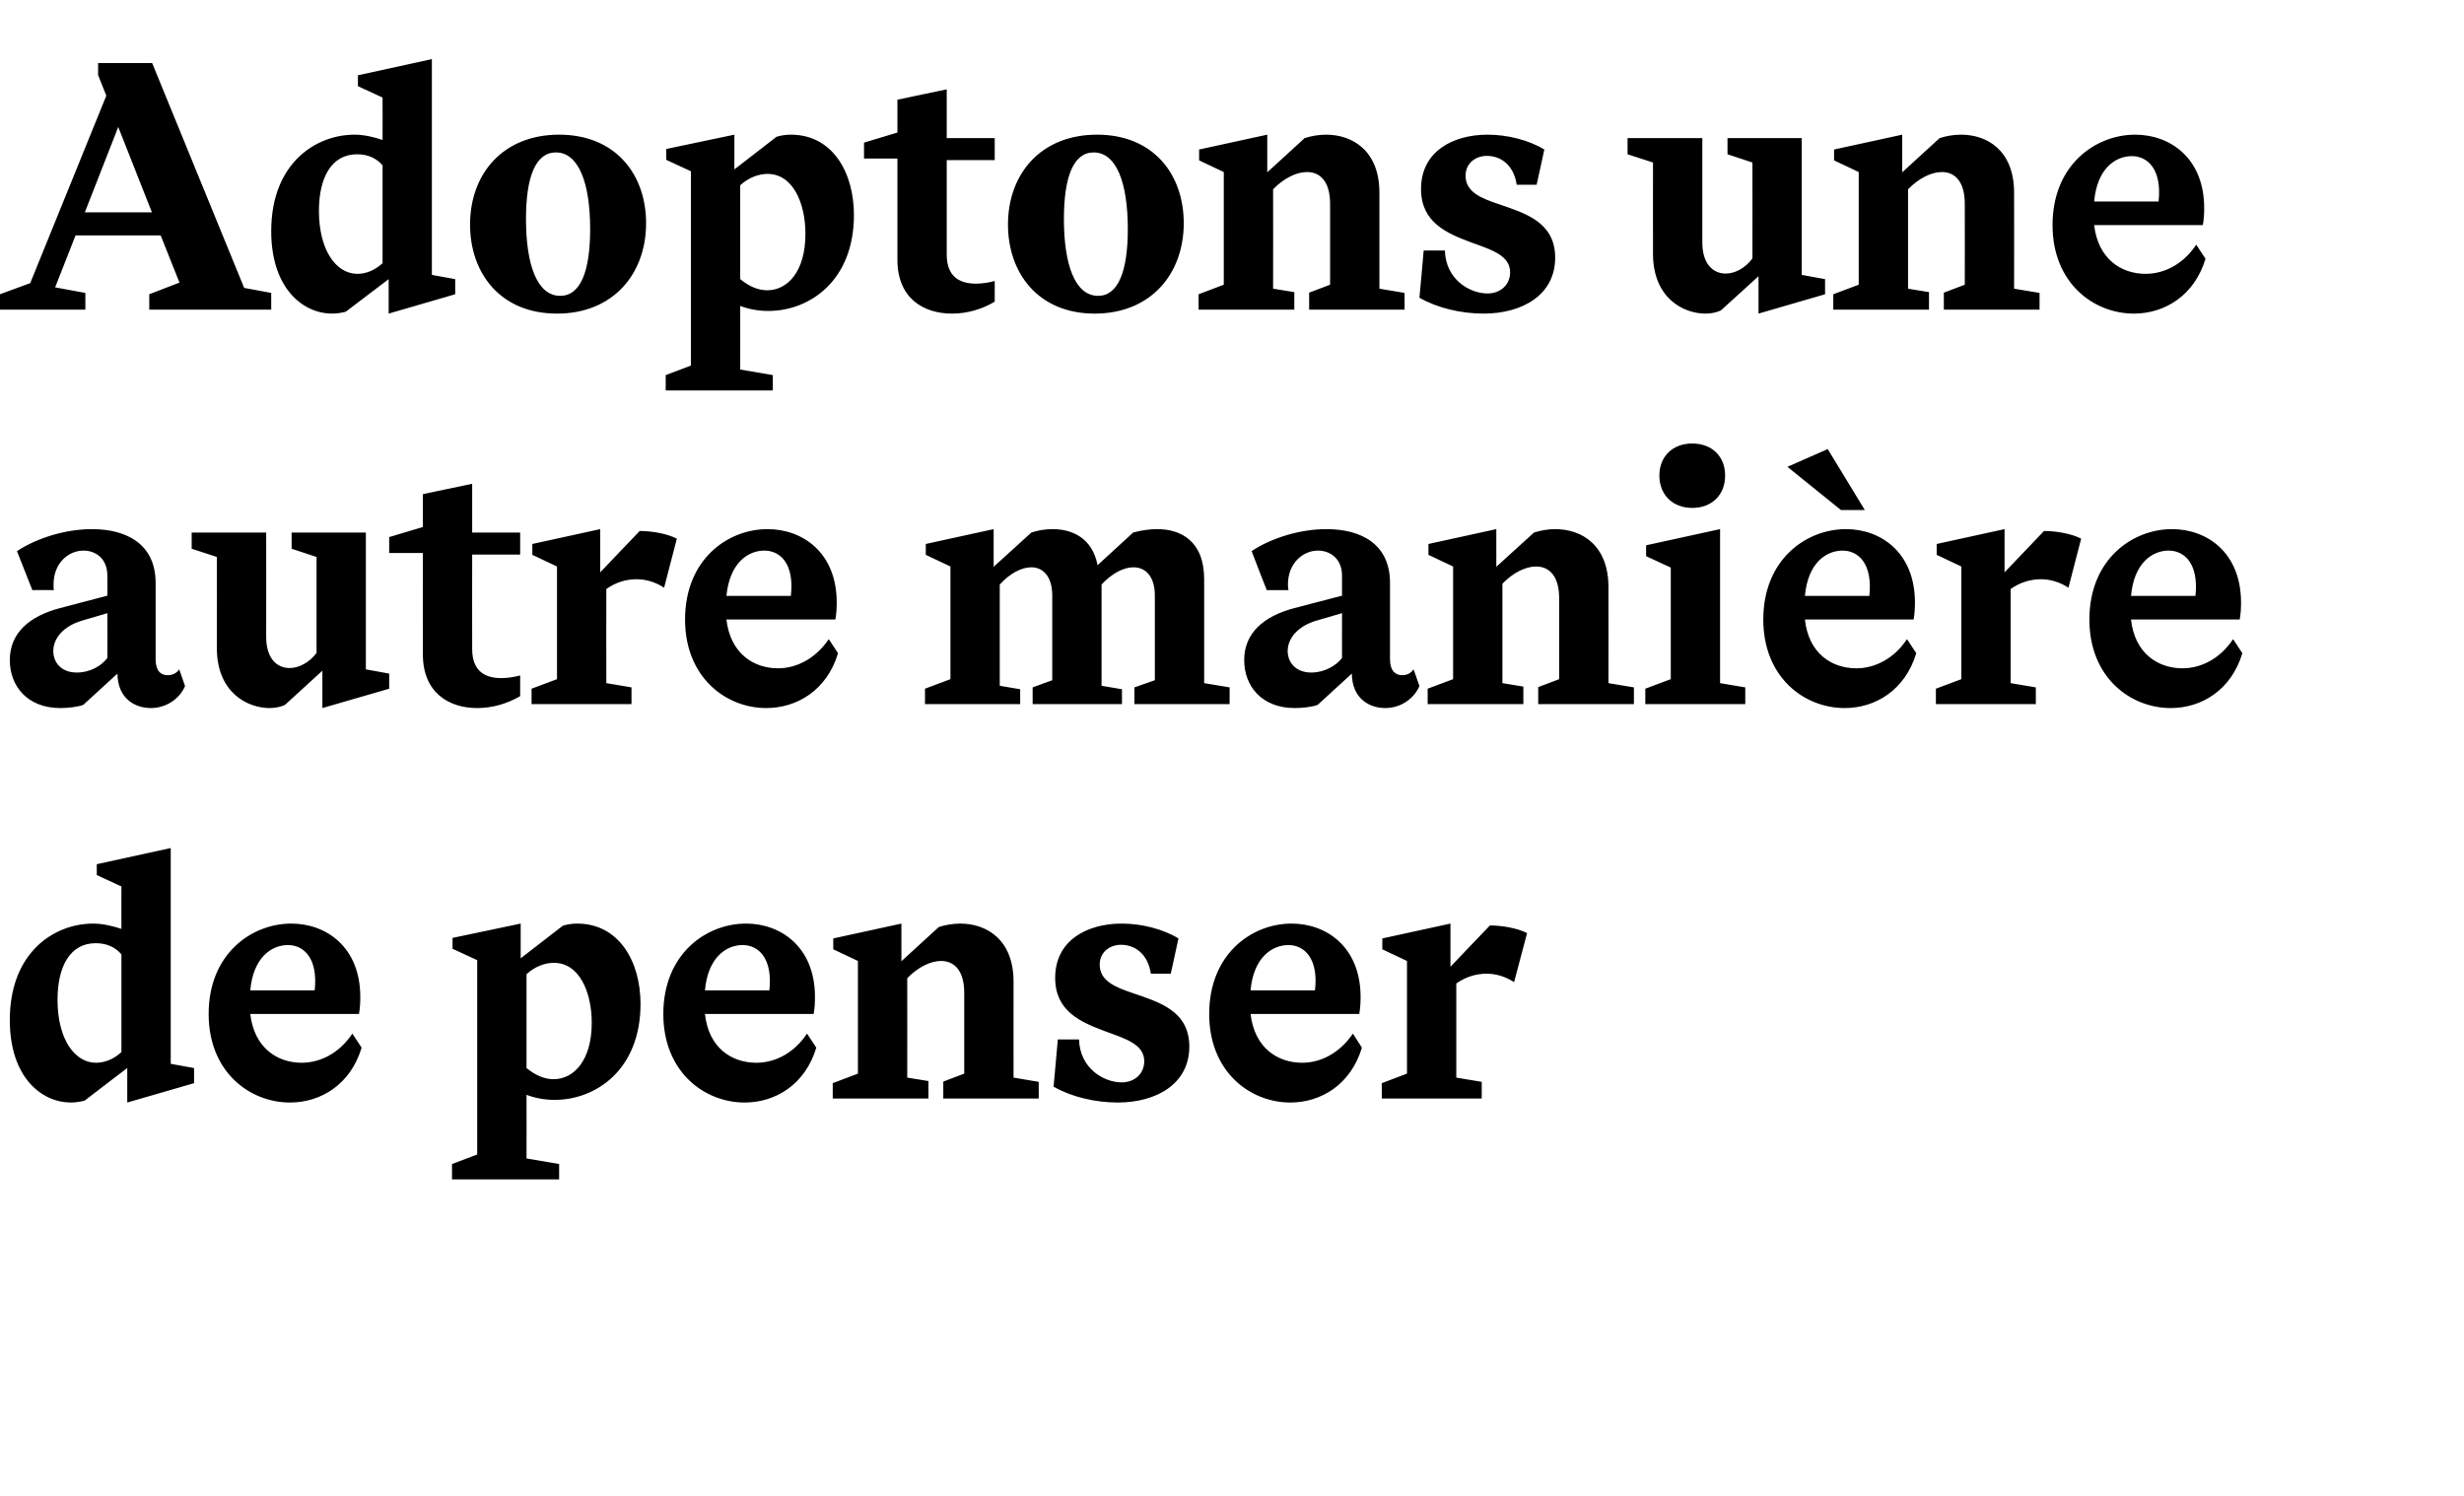
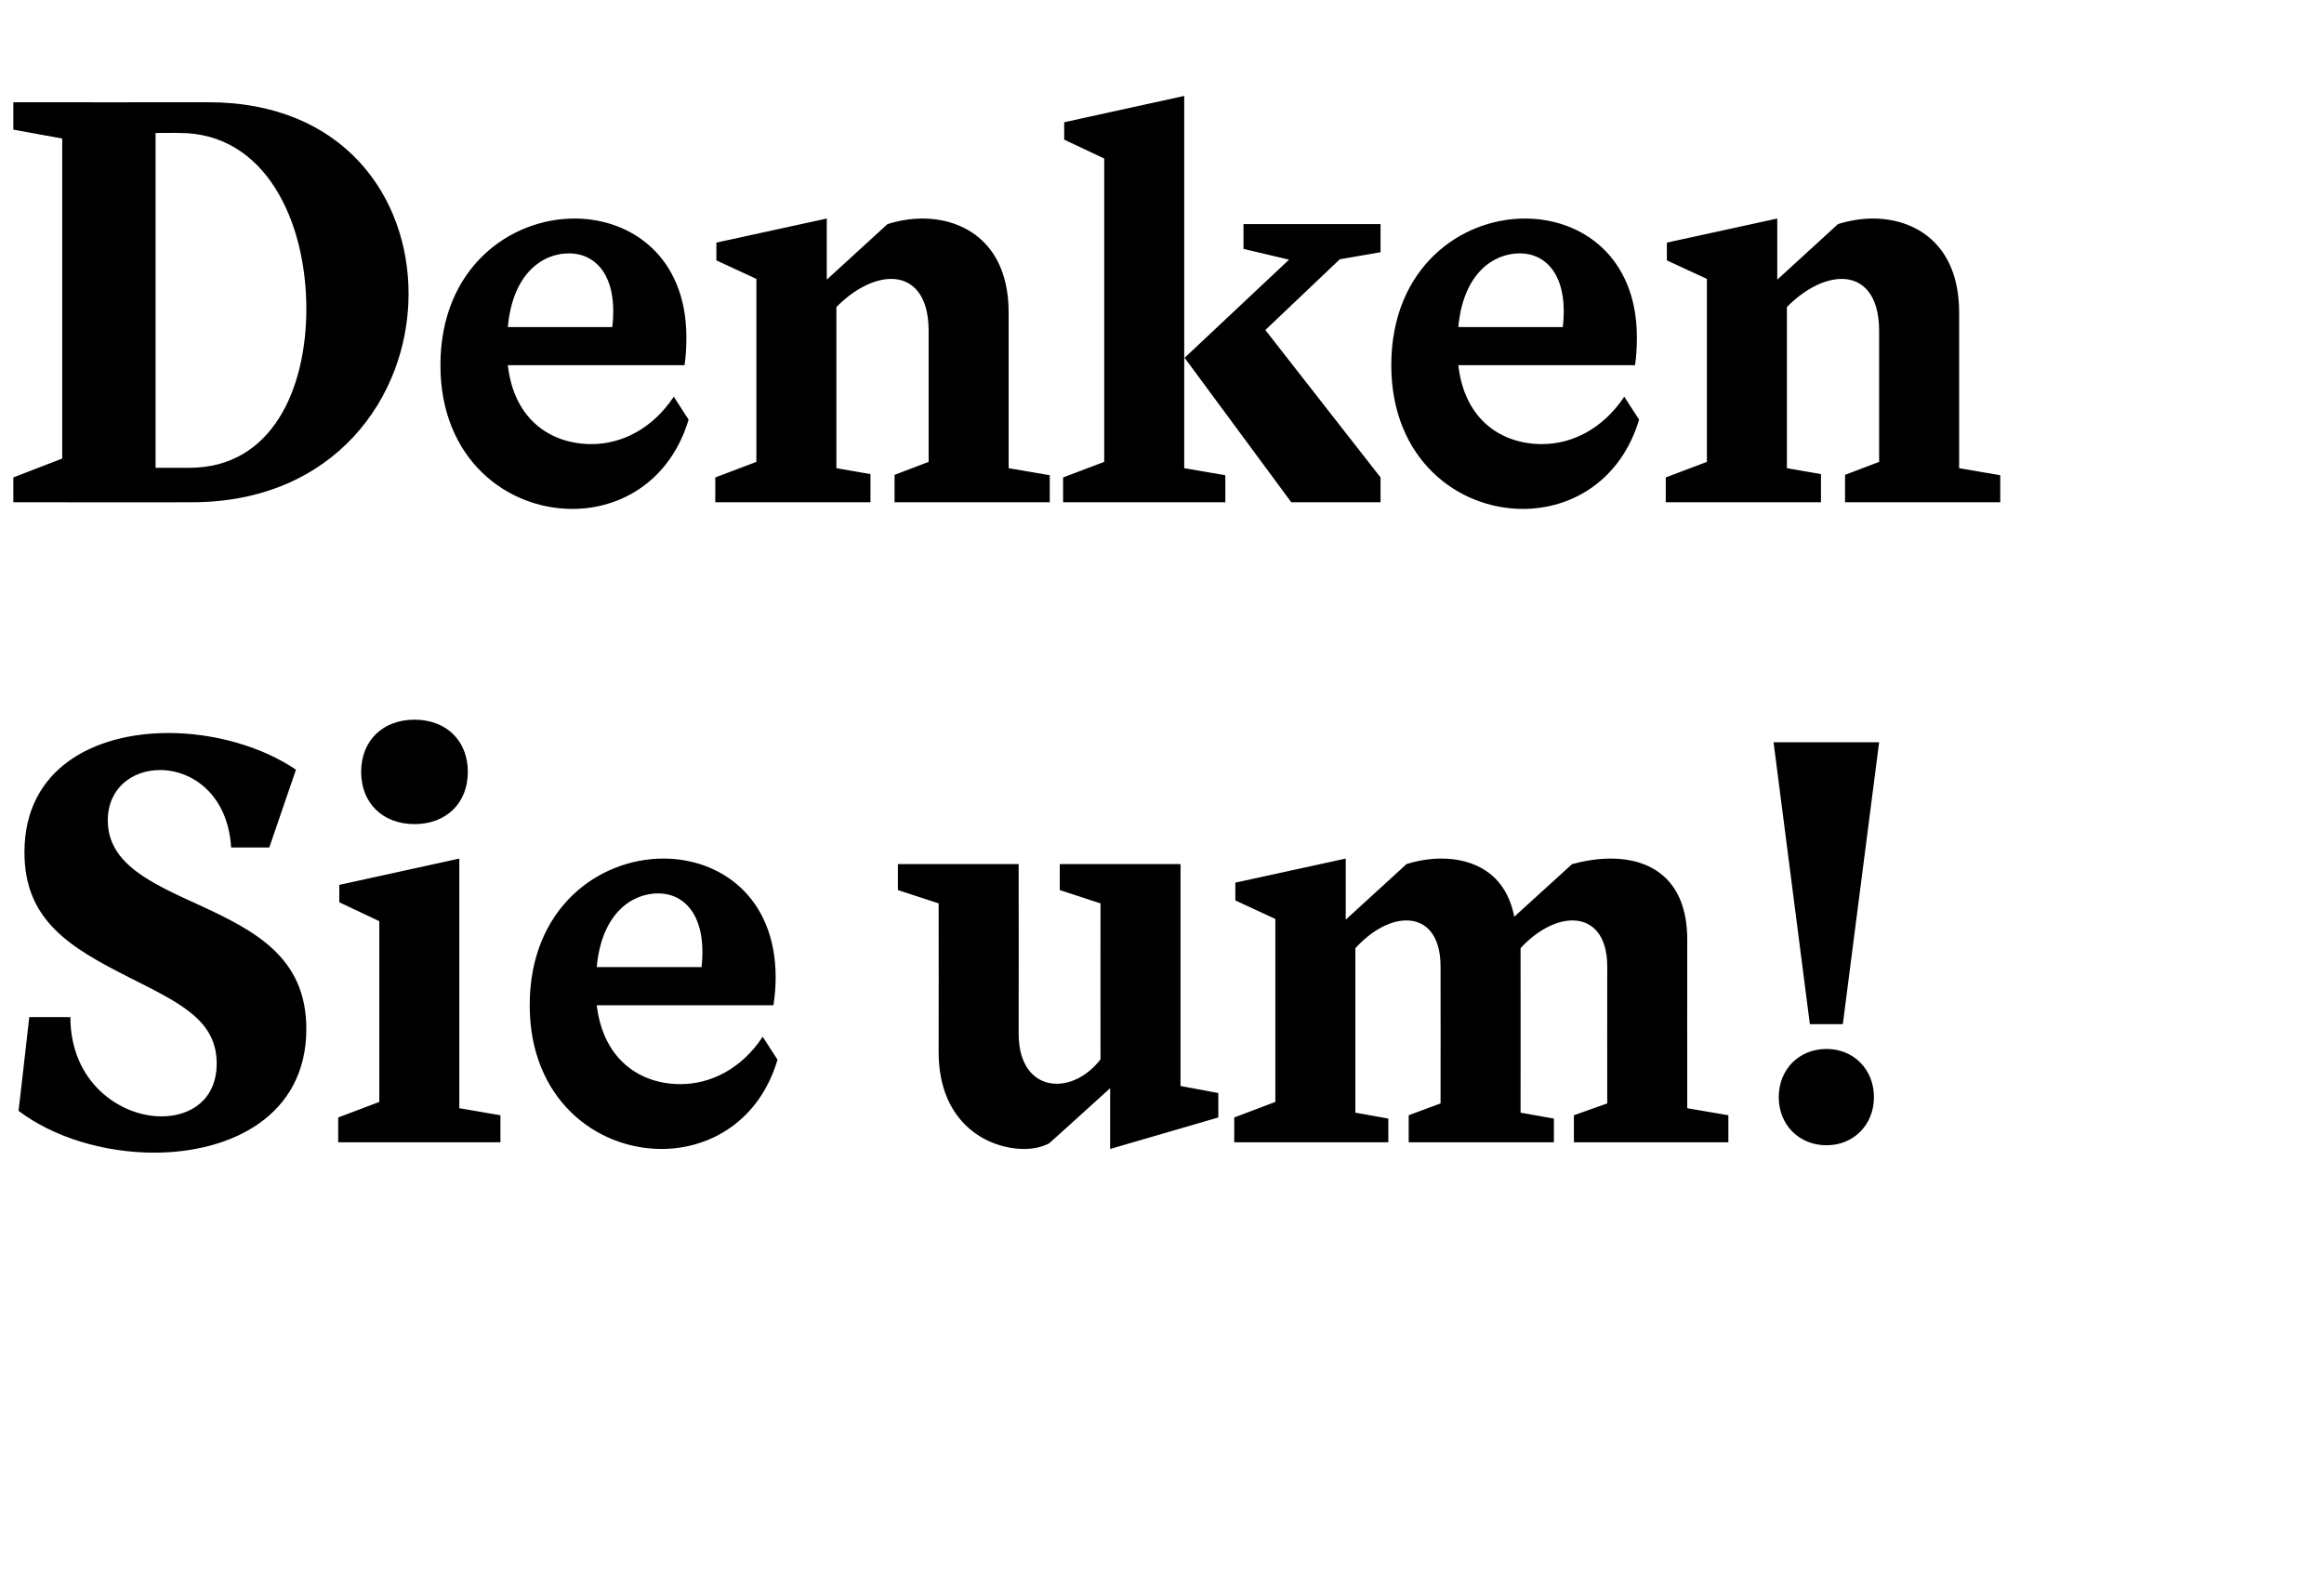
- <svg xmlns="http://www.w3.org/2000/svg" version="1.1" width="929.4px" height="564px" viewBox="0 0 929.4 564">
+ <svg xmlns="http://www.w3.org/2000/svg" version="1.1" width="627.4px" height="427.2px" viewBox="0 0 627.4 427.2">
  <defs />
-   <g id="Polygon9401">
-     <path d="M 35.1 348.4 C 38.9 348.4 42.8 349.4 45.8 350.4 C 45.76 350.42 45.8 334.4 45.8 334.4 L 36.5 330.1 L 36.5 326 L 64.4 319.9 L 64.4 401.3 L 73.2 402.9 L 73.2 408.6 L 48 415.9 L 48 402.9 C 48 402.9 31.87 415.15 31.9 415.2 C 30.3 415.6 28.5 415.9 26.7 415.9 C 15.9 415.9 3.7 406.6 3.7 384.8 C 3.7 359 20.7 348.4 35.1 348.4 Z M 45.8 360 C 43.4 357.2 40.1 355.8 36.1 355.8 C 26.3 355.8 21.7 364.8 21.7 377.1 C 21.7 392.2 28.3 400.9 36.2 400.9 C 39.3 400.9 42.7 399.7 45.8 396.9 C 45.8 396.9 45.8 360 45.8 360 Z M 136.4 395.2 C 132.2 409.2 120.9 415.9 109.4 415.9 C 94.2 415.9 78.7 404.4 78.7 382.5 C 78.7 359.8 94.9 348.4 109.9 348.4 C 123 348.4 135.9 357.2 135.9 376.1 C 135.9 378.1 135.8 380.3 135.4 382.5 C 135.4 382.5 94.4 382.5 94.4 382.5 C 95.9 395.4 104.7 400.9 113.8 400.9 C 120.8 400.9 128 397.3 132.9 389.9 C 132.9 389.9 136.4 395.2 136.4 395.2 Z M 118.7 373.6 C 120 361.6 114.7 356.5 108.6 356.5 C 102.4 356.5 95.5 361.2 94.4 373.6 C 94.4 373.6 118.7 373.6 118.7 373.6 Z M 170.5 439.1 L 180 435.5 L 180 362.2 L 170.7 357.9 L 170.7 353.8 L 196.4 348.4 L 196.4 361.5 C 196.4 361.5 212.29 349.18 212.3 349.2 C 213.9 348.7 215.8 348.4 217.7 348.4 C 233.4 348.4 241.6 362.6 241.6 378.7 C 241.6 403.4 224.9 414.9 209.2 414.9 C 205.6 414.9 202 414.3 198.6 413 C 198.65 413.04 198.6 437 198.6 437 L 210.9 439.1 L 210.9 444.9 L 170.5 444.9 L 170.5 439.1 Z M 223.2 385.8 C 223.2 374.4 218.6 363.2 208.9 363.2 C 205.6 363.2 201.7 364.6 198.6 367.5 C 198.6 367.5 198.6 402.9 198.6 402.9 C 201.9 405.6 205.3 407.1 208.8 407.1 C 216.4 407.1 223.2 400.1 223.2 385.8 Z M 307.9 395.2 C 303.7 409.2 292.4 415.9 280.9 415.9 C 265.7 415.9 250.2 404.4 250.2 382.5 C 250.2 359.8 266.4 348.4 281.4 348.4 C 294.5 348.4 307.4 357.2 307.4 376.1 C 307.4 378.1 307.3 380.3 306.9 382.5 C 306.9 382.5 265.9 382.5 265.9 382.5 C 267.3 395.4 276.1 400.9 285.3 400.9 C 292.3 400.9 299.5 397.3 304.4 389.9 C 304.4 389.9 307.9 395.2 307.9 395.2 Z M 290.2 373.6 C 291.5 361.6 286.2 356.5 280.1 356.5 C 273.9 356.5 267 361.2 265.9 373.6 C 265.9 373.6 290.2 373.6 290.2 373.6 Z M 314.1 408.6 L 323.6 405 L 323.6 362.5 L 314.3 358.1 L 314.3 354 L 340 348.4 L 340 362.6 C 340 362.6 354.14 349.68 354.1 349.7 C 356.6 348.9 359.4 348.4 362.2 348.4 C 372.1 348.4 382.3 354.4 382.3 370.3 C 382.29 370.26 382.3 406.5 382.3 406.5 L 391.8 408.1 L 391.8 414.4 L 355.8 414.4 L 355.8 408 L 363.7 405 C 363.7 405 363.69 374.48 363.7 374.5 C 363.7 366 359.8 362.5 355 362.5 C 350.9 362.5 346.2 364.9 342.2 369 C 342.24 369.02 342.2 406.5 342.2 406.5 L 350.2 407.8 L 350.2 414.4 L 314.1 414.4 L 314.1 408.6 Z M 399 392.1 C 399 392.1 406.97 392.09 407 392.1 C 407.3 403 416.3 408.3 423.1 408.3 C 427.9 408.3 431.6 405.1 431.6 400.3 C 431.6 393.9 424.4 391.8 416.8 389 C 407.7 385.6 398 381.5 398 368.9 C 398 354.6 410.2 348.4 423.1 348.4 C 430.5 348.4 438.6 350.4 444.5 354 C 444.54 354.02 441.6 367.3 441.6 367.3 C 441.6 367.3 434.12 367.29 434.1 367.3 C 432.9 359.5 427.8 356.4 422.8 356.4 C 418.9 356.4 414.8 358.9 414.8 363.9 C 414.8 370 420.6 372.4 427.5 374.7 C 437.1 378 448.6 381.3 448.6 394.8 C 448.6 409 436 415.9 421.6 415.9 C 413.2 415.9 404.1 413.8 397.4 409.9 C 397.42 409.94 399 392.1 399 392.1 Z M 513.7 395.2 C 509.5 409.2 498.2 415.9 486.7 415.9 C 471.6 415.9 456.1 404.4 456.1 382.5 C 456.1 359.8 472.2 348.4 487.2 348.4 C 500.3 348.4 513.2 357.2 513.2 376.1 C 513.2 378.1 513.1 380.3 512.7 382.5 C 512.7 382.5 471.7 382.5 471.7 382.5 C 473.2 395.4 482 400.9 491.2 400.9 C 498.1 400.9 505.3 397.3 510.3 389.9 C 510.3 389.9 513.7 395.2 513.7 395.2 Z M 496 373.6 C 497.4 361.6 492 356.5 486 356.5 C 479.8 356.5 472.8 361.2 471.7 373.6 C 471.7 373.6 496 373.6 496 373.6 Z M 521.2 408.6 L 530.7 405 L 530.7 362.5 L 521.4 358.1 L 521.4 354 L 547.1 348.4 L 547.1 364.7 C 547.1 364.7 561.97 349.06 562 349.1 C 566.4 349.1 572.4 350.1 576 352 C 576 352 571.1 370.5 571.1 370.5 C 567.9 368.4 564.3 367.3 560.7 367.3 C 556.5 367.3 552.5 368.7 549.3 371 C 549.32 371.01 549.3 406.5 549.3 406.5 L 558.9 408.1 L 558.9 414.4 L 521.2 414.4 L 521.2 408.6 Z " stroke="none" fill="#000" />
+   <g id="Polygon9399">
+     <path d="M 7.9 274.6 C 7.9 274.6 19.01 274.61 19 274.6 C 19 292.2 32.4 301.4 43.6 301.4 C 51.6 301.4 58.5 296.8 58.5 287.1 C 58.5 275.2 48.1 270.6 34.7 263.8 C 18.7 255.7 6.6 248.4 6.6 230.1 C 6.6 207.4 25.5 197.9 45.5 197.9 C 57.7 197.9 70.6 201.5 79.9 207.8 C 79.92 207.79 72.7 228.8 72.7 228.8 C 72.7 228.8 62.35 228.81 62.4 228.8 C 61.5 214.4 51.8 207.9 43.2 207.9 C 35.7 207.9 29.1 212.8 29.1 221.5 C 29.1 233.3 41 238.5 53.9 244.4 C 69.1 251.4 82.7 258.6 82.7 277.8 C 82.7 301.2 62.5 311.2 41.6 311.2 C 28.2 311.2 14.5 307.1 5 299.9 C 5.04 299.95 7.9 274.6 7.9 274.6 Z M 97.5 208.4 C 97.5 199.9 103.4 194.3 111.9 194.3 C 120.4 194.3 126.3 199.9 126.3 208.4 C 126.3 216.9 120.4 222.5 111.9 222.5 C 103.4 222.5 97.5 216.9 97.5 208.4 Z M 91.3 301.7 L 102.4 297.5 L 102.4 248.7 L 91.6 243.6 L 91.6 238.9 L 124 231.8 L 124 299.2 L 135.1 301.1 L 135.1 308.4 L 91.3 308.4 L 91.3 301.7 Z M 209.9 286.1 C 205.1 302.4 191.9 310.2 178.6 310.2 C 161 310.2 143 296.8 143 271.4 C 143 245.1 161.7 231.8 179.1 231.8 C 194.4 231.8 209.4 242.1 209.4 263.9 C 209.4 266.3 209.2 268.8 208.8 271.4 C 208.8 271.4 161.1 271.4 161.1 271.4 C 162.9 286.4 173.1 292.7 183.7 292.7 C 191.8 292.7 200.2 288.6 205.9 279.9 C 205.9 279.9 209.9 286.1 209.9 286.1 Z M 189.4 261.1 C 190.9 247.1 184.7 241.2 177.7 241.2 C 170.5 241.2 162.4 246.7 161.1 261.1 C 161.1 261.1 189.4 261.1 189.4 261.1 Z M 318.7 293.2 L 328.9 295.1 L 328.9 301.7 L 299.7 310.2 L 299.7 293.8 C 299.7 293.8 283.25 308.73 283.2 308.7 C 281.5 309.6 279.2 310.2 276.5 310.2 C 266.8 310.2 253.4 303.4 253.4 284 C 253.44 283.97 253.4 243.9 253.4 243.9 L 242.4 240.3 L 242.4 233.3 L 275 233.3 C 275 233.3 275.04 279.07 275 279.1 C 275 288.4 279.8 292.6 285.3 292.6 C 289.4 292.6 293.9 290.2 297.1 286 C 297.07 285.98 297.1 243.9 297.1 243.9 L 286.1 240.3 L 286.1 233.3 L 318.7 233.3 L 318.7 293.2 Z M 333.2 301.7 L 344.3 297.5 L 344.3 248.1 L 333.5 243.1 L 333.5 238.3 L 363.3 231.8 L 363.3 248.3 C 363.3 248.3 379.72 233.28 379.7 233.3 C 382.5 232.4 385.8 231.8 389.1 231.8 C 397.6 231.8 406.5 235.6 408.8 247.5 C 408.8 247.5 424.4 233.3 424.4 233.3 C 427.7 232.4 431.3 231.8 434.9 231.8 C 445.2 231.8 455.5 237 455.5 253.7 C 455.47 253.73 455.5 299.2 455.5 299.2 L 466.6 301.1 L 466.6 308.4 L 424.9 308.4 L 424.9 301.1 L 433.9 297.9 C 433.9 297.9 433.87 260.93 433.9 260.9 C 433.9 252.4 429.8 248.5 424.5 248.5 C 420.2 248.5 415 251.1 410.5 256 C 410.54 256.03 410.5 300.4 410.5 300.4 L 419.5 302 L 419.5 308.4 L 380.3 308.4 L 380.3 301.1 L 388.9 297.9 C 388.9 297.9 388.94 260.93 388.9 260.9 C 388.9 252.4 384.9 248.5 379.7 248.5 C 375.4 248.5 370.4 251.1 365.9 256 C 365.9 256.03 365.9 300.4 365.9 300.4 L 374.8 302 L 374.8 308.4 L 333.2 308.4 L 333.2 301.7 Z M 488.6 276.5 L 478.8 200.4 L 507.3 200.4 L 497.5 276.5 L 488.6 276.5 Z M 480.2 296.2 C 480.2 288.7 485.7 283.2 493.1 283.2 C 500.4 283.2 505.9 288.7 505.9 296.2 C 505.9 303.7 500.4 309.2 493.1 309.2 C 485.7 309.2 480.2 303.7 480.2 296.2 Z " stroke="none" fill="#000" />
  </g>
-   <g id="Polygon9400">
-     <path d="M 31.4 265.9 C 29.3 266.7 25.5 267.1 22.8 267.1 C 10.2 267.1 3.7 258.7 3.7 249 C 3.7 238.7 11.2 232.4 22.6 229.4 C 22.57 229.4 40.5 224.7 40.5 224.7 C 40.5 224.7 40.55 217.25 40.5 217.2 C 40.5 210.7 36.1 207.7 31.5 207.7 C 26 207.7 20.2 212.2 20.2 220.5 C 20.2 221.1 20.2 221.7 20.3 222.6 C 20.34 222.58 12.2 222.6 12.2 222.6 C 12.2 222.6 6.45 207.95 6.4 207.9 C 14 202.9 24.8 199.6 34.7 199.6 C 47.7 199.6 58.7 205.2 58.7 219.9 C 58.7 219.9 58.7 248.7 58.7 248.7 C 58.7 253 60.6 254.7 63.2 254.7 C 64.9 254.7 66.5 254.1 67.6 252.5 C 67.6 252.5 69.8 258.8 69.8 258.8 C 67.7 263.7 62.6 267.1 56.9 267.1 C 51.1 267.1 44.4 263.7 44.3 254.1 C 44.3 254.1 31.4 265.9 31.4 265.9 Z M 40.5 231.3 C 40.5 231.3 31 234.11 31 234.1 C 23.8 236.2 20.1 240.9 20.1 245.6 C 20.1 249.7 22.9 253.7 29 253.7 C 33.9 253.7 38.3 251.2 40.5 248.2 C 40.55 248.25 40.5 231.3 40.5 231.3 Z M 138 252.5 L 146.8 254.1 L 146.8 259.8 L 121.6 267.1 L 121.6 253 C 121.6 253 107.51 265.85 107.5 265.9 C 106 266.6 104 267.1 101.7 267.1 C 93.4 267.1 81.8 261.3 81.8 244.5 C 81.84 244.53 81.8 210.1 81.8 210.1 L 72.3 207 L 72.3 200.9 L 100.4 200.9 C 100.4 200.9 100.44 240.31 100.4 240.3 C 100.4 248.4 104.5 252 109.2 252 C 112.8 252 116.7 249.9 119.4 246.3 C 119.41 246.26 119.4 210.1 119.4 210.1 L 110 207 L 110 200.9 L 138 200.9 L 138 252.5 Z M 178.1 244.8 C 178.1 253.5 183.3 255.8 189.1 255.8 C 191.5 255.8 193.9 255.4 196.2 254.8 C 196.2 254.8 196.2 262.6 196.2 262.6 C 191.3 265.5 185.6 267.1 180 267.1 C 169.3 267.1 159.5 261.3 159.5 246.8 C 159.46 246.76 159.5 208.6 159.5 208.6 L 146.8 208.6 L 146.8 202.6 L 159.5 198.8 L 159.5 186.4 L 178.1 182.5 L 178.1 200.9 L 196.2 200.9 L 196.2 209.2 L 178.1 209.2 C 178.1 209.2 178.06 244.77 178.1 244.8 Z M 200.5 259.8 L 210.1 256.2 L 210.1 213.7 L 200.8 209.3 L 200.8 205.2 L 226.4 199.6 L 226.4 215.9 C 226.4 215.9 241.3 200.26 241.3 200.3 C 245.8 200.3 251.7 201.3 255.3 203.2 C 255.3 203.2 250.5 221.7 250.5 221.7 C 247.3 219.6 243.7 218.5 240.1 218.5 C 235.8 218.5 231.9 219.9 228.7 222.2 C 228.65 222.21 228.7 257.7 228.7 257.7 L 238.2 259.3 L 238.2 265.6 L 200.5 265.6 L 200.5 259.8 Z M 316.1 246.4 C 311.9 260.4 300.6 267.1 289 267.1 C 273.9 267.1 258.4 255.6 258.4 233.7 C 258.4 211 274.5 199.6 289.5 199.6 C 302.7 199.6 315.6 208.4 315.6 227.3 C 315.6 229.3 315.5 231.5 315.1 233.7 C 315.1 233.7 274 233.7 274 233.7 C 275.5 246.6 284.3 252.1 293.5 252.1 C 300.4 252.1 307.6 248.5 312.6 241.1 C 312.6 241.1 316.1 246.4 316.1 246.4 Z M 298.3 224.8 C 299.7 212.8 294.4 207.7 288.3 207.7 C 282.1 207.7 275.2 212.4 274 224.8 C 274 224.8 298.3 224.8 298.3 224.8 Z M 348.9 259.8 L 358.5 256.2 L 358.5 213.7 L 349.2 209.3 L 349.2 205.2 L 374.8 199.6 L 374.8 213.8 C 374.8 213.8 388.98 200.88 389 200.9 C 391.3 200.1 394.2 199.6 397 199.6 C 404.4 199.6 412 202.9 414 213.2 C 414 213.2 427.4 200.9 427.4 200.9 C 430.3 200.1 433.4 199.6 436.5 199.6 C 445.4 199.6 454.2 204.1 454.2 218.5 C 454.21 218.49 454.2 257.7 454.2 257.7 L 463.8 259.3 L 463.8 265.6 L 427.9 265.6 L 427.9 259.3 L 435.6 256.6 C 435.6 256.6 435.61 224.69 435.6 224.7 C 435.6 217.4 432.1 214 427.5 214 C 423.8 214 419.4 216.3 415.5 220.5 C 415.52 220.47 415.5 258.7 415.5 258.7 L 423.2 260 L 423.2 265.6 L 389.5 265.6 L 389.5 259.3 L 396.9 256.6 C 396.9 256.6 396.92 224.69 396.9 224.7 C 396.9 217.4 393.4 214 389 214 C 385.3 214 380.9 216.3 377.1 220.5 C 377.08 220.47 377.1 258.7 377.1 258.7 L 384.8 260 L 384.8 265.6 L 348.9 265.6 L 348.9 259.8 Z M 497 265.9 C 494.9 266.7 491.2 267.1 488.4 267.1 C 475.8 267.1 469.3 258.7 469.3 249 C 469.3 238.7 476.8 232.4 488.2 229.4 C 488.18 229.4 506.2 224.7 506.2 224.7 C 506.2 224.7 506.16 217.25 506.2 217.2 C 506.2 210.7 501.7 207.7 497.1 207.7 C 491.7 207.7 485.8 212.2 485.8 220.5 C 485.8 221.1 485.8 221.7 486 222.6 C 485.95 222.58 477.8 222.6 477.8 222.6 C 477.8 222.6 472.06 207.95 472.1 207.9 C 479.6 202.9 490.4 199.6 500.3 199.6 C 513.4 199.6 524.3 205.2 524.3 219.9 C 524.3 219.9 524.3 248.7 524.3 248.7 C 524.3 253 526.3 254.7 528.9 254.7 C 530.5 254.7 532.1 254.1 533.2 252.5 C 533.2 252.5 535.4 258.8 535.4 258.8 C 533.3 263.7 528.2 267.1 522.5 267.1 C 516.7 267.1 510 263.7 509.9 254.1 C 509.9 254.1 497 265.9 497 265.9 Z M 506.2 231.3 C 506.2 231.3 496.62 234.11 496.6 234.1 C 489.4 236.2 485.7 240.9 485.7 245.6 C 485.7 249.7 488.6 253.7 494.6 253.7 C 499.5 253.7 503.9 251.2 506.2 248.2 C 506.16 248.25 506.2 231.3 506.2 231.3 Z M 538.5 259.8 L 548.1 256.2 L 548.1 213.7 L 538.8 209.3 L 538.8 205.2 L 564.4 199.6 L 564.4 213.8 C 564.4 213.8 578.58 200.88 578.6 200.9 C 581.1 200.1 583.8 199.6 586.6 199.6 C 596.6 199.6 606.7 205.6 606.7 221.5 C 606.73 221.46 606.7 257.7 606.7 257.7 L 616.3 259.3 L 616.3 265.6 L 580.2 265.6 L 580.2 259.2 L 588.1 256.2 C 588.1 256.2 588.13 225.68 588.1 225.7 C 588.1 217.2 584.3 213.7 579.4 213.7 C 575.4 213.7 570.6 216.1 566.7 220.2 C 566.68 220.22 566.7 257.7 566.7 257.7 L 574.6 259 L 574.6 265.6 L 538.5 265.6 L 538.5 259.8 Z M 625.9 179.4 C 625.9 172.1 631 167.3 638.3 167.3 C 645.7 167.3 650.7 172.1 650.7 179.4 C 650.7 186.7 645.7 191.6 638.3 191.6 C 631 191.6 625.9 186.7 625.9 179.4 Z M 620.6 259.8 L 630.2 256.2 L 630.2 214.1 L 620.9 209.8 L 620.9 205.7 L 648.8 199.6 L 648.8 257.7 L 658.3 259.3 L 658.3 265.6 L 620.6 265.6 L 620.6 259.8 Z M 689.4 169.4 L 703.4 192.4 L 694.4 192.4 L 674.2 176.1 L 689.4 169.4 Z M 722.8 246.4 C 718.6 260.4 707.3 267.1 695.8 267.1 C 680.6 267.1 665.1 255.6 665.1 233.7 C 665.1 211 681.3 199.6 696.3 199.6 C 709.4 199.6 722.3 208.4 722.3 227.3 C 722.3 229.3 722.2 231.5 721.8 233.7 C 721.8 233.7 680.8 233.7 680.8 233.7 C 682.2 246.6 691 252.1 700.2 252.1 C 707.2 252.1 714.4 248.5 719.3 241.1 C 719.3 241.1 722.8 246.4 722.8 246.4 Z M 705.1 224.8 C 706.4 212.8 701.1 207.7 695 207.7 C 688.8 207.7 681.9 212.4 680.8 224.8 C 680.8 224.8 705.1 224.8 705.1 224.8 Z M 730.2 259.8 L 739.8 256.2 L 739.8 213.7 L 730.5 209.3 L 730.5 205.2 L 756.1 199.6 L 756.1 215.9 C 756.1 215.9 771.03 200.26 771 200.3 C 775.5 200.3 781.4 201.3 785 203.2 C 785 203.2 780.2 221.7 780.2 221.7 C 777 219.6 773.4 218.5 769.8 218.5 C 765.6 218.5 761.6 219.9 758.4 222.2 C 758.38 222.21 758.4 257.7 758.4 257.7 L 767.9 259.3 L 767.9 265.6 L 730.2 265.6 L 730.2 259.8 Z M 845.8 246.4 C 841.6 260.4 830.3 267.1 818.8 267.1 C 803.6 267.1 788.1 255.6 788.1 233.7 C 788.1 211 804.3 199.6 819.3 199.6 C 832.4 199.6 845.3 208.4 845.3 227.3 C 845.3 229.3 845.2 231.5 844.8 233.7 C 844.8 233.7 803.8 233.7 803.8 233.7 C 805.2 246.6 814.1 252.1 823.2 252.1 C 830.2 252.1 837.4 248.5 842.3 241.1 C 842.3 241.1 845.8 246.4 845.8 246.4 Z M 828.1 224.8 C 829.4 212.8 824.1 207.7 818 207.7 C 811.8 207.7 804.9 212.4 803.8 224.8 C 803.8 224.8 828.1 224.8 828.1 224.8 Z " stroke="none" fill="#000" />
-   </g>
-   <g id="Polygon9399">
-     <path d="M 0 111 L 11.4 106.8 L 40.1 36.1 L 37 28.3 L 37 23.8 L 57.4 23.8 L 92.1 108.6 L 102.3 110.5 L 102.3 116.8 L 56.3 116.8 L 56.3 111 L 67.7 106.6 L 60.6 88.8 L 28.5 88.8 L 20.8 108.4 L 32.2 110.5 L 32.2 116.8 L 0 116.8 L 0 111 Z M 57.3 80.1 L 44.6 47.9 L 32 80.1 L 57.3 80.1 Z M 133.7 50.8 C 137.5 50.8 141.4 51.8 144.3 52.8 C 144.34 52.82 144.3 36.8 144.3 36.8 L 135 32.5 L 135 28.4 L 162.9 22.3 L 162.9 103.7 L 171.7 105.3 L 171.7 111 L 146.6 118.3 L 146.6 105.3 C 146.6 105.3 130.45 117.55 130.4 117.6 C 128.8 118 127.1 118.3 125.2 118.3 C 114.5 118.3 102.3 109 102.3 87.2 C 102.3 61.4 119.3 50.8 133.7 50.8 Z M 144.3 62.4 C 142 59.6 138.6 58.2 134.7 58.2 C 124.9 58.2 120.3 67.2 120.3 79.5 C 120.3 94.6 126.9 103.3 134.8 103.3 C 137.9 103.3 141.2 102.1 144.3 99.3 C 144.3 99.3 144.3 62.4 144.3 62.4 Z M 243.7 84.2 C 243.7 103.3 231.3 118.3 210.1 118.3 C 188.7 118.3 177.3 103 177.3 84.7 C 177.3 65.7 189.6 50.8 210.9 50.8 C 232.1 50.8 243.7 65.7 243.7 84.2 Z M 222.6 86.4 C 222.6 68.9 218.2 57.5 209.7 57.5 C 202.1 57.5 198.4 66.5 198.4 82.6 C 198.4 100.1 202.7 111.6 211.3 111.6 C 218.9 111.6 222.6 102.5 222.6 86.4 Z M 251.1 141.5 L 260.6 137.9 L 260.6 64.6 L 251.3 60.3 L 251.3 56.2 L 277 50.8 L 277 63.9 C 277 63.9 292.89 51.58 292.9 51.6 C 294.5 51.1 296.4 50.8 298.3 50.8 C 314 50.8 322.1 65 322.1 81.1 C 322.1 105.8 305.5 117.3 289.8 117.3 C 286.2 117.3 282.6 116.7 279.2 115.4 C 279.25 115.44 279.2 139.4 279.2 139.4 L 291.5 141.5 L 291.5 147.3 L 251.1 147.3 L 251.1 141.5 Z M 303.8 88.2 C 303.8 76.8 299.2 65.6 289.5 65.6 C 286.2 65.6 282.3 67 279.2 69.9 C 279.2 69.9 279.2 105.3 279.2 105.3 C 282.5 108 285.9 109.5 289.4 109.5 C 297 109.5 303.8 102.5 303.8 88.2 Z M 357.1 96 C 357.1 104.7 362.3 107 368.2 107 C 370.5 107 373 106.6 375.2 106 C 375.2 106 375.2 113.8 375.2 113.8 C 370.4 116.7 364.7 118.3 359.1 118.3 C 348.3 118.3 338.5 112.5 338.5 98 C 338.52 97.96 338.5 59.8 338.5 59.8 L 325.9 59.8 L 325.9 53.8 L 338.5 50 L 338.5 37.6 L 357.1 33.7 L 357.1 52.1 L 375.2 52.1 L 375.2 60.4 L 357.1 60.4 C 357.1 60.4 357.12 95.97 357.1 96 Z M 446.5 84.2 C 446.5 103.3 434.1 118.3 412.9 118.3 C 391.6 118.3 380.2 103 380.2 84.7 C 380.2 65.7 392.5 50.8 413.8 50.8 C 435 50.8 446.5 65.7 446.5 84.2 Z M 425.4 86.4 C 425.4 68.9 421.1 57.5 412.5 57.5 C 405 57.5 401.3 66.5 401.3 82.6 C 401.3 100.1 405.6 111.6 414.2 111.6 C 421.7 111.6 425.4 102.5 425.4 86.4 Z M 452.1 111 L 461.6 107.4 L 461.6 64.9 L 452.3 60.5 L 452.3 56.4 L 478 50.8 L 478 65 C 478 65 492.15 52.08 492.1 52.1 C 494.6 51.3 497.4 50.8 500.2 50.8 C 510.1 50.8 520.3 56.8 520.3 72.7 C 520.3 72.66 520.3 108.9 520.3 108.9 L 529.8 110.5 L 529.8 116.8 L 493.8 116.8 L 493.8 110.4 L 501.7 107.4 C 501.7 107.4 501.7 76.88 501.7 76.9 C 501.7 68.4 497.9 64.9 493 64.9 C 488.9 64.9 484.2 67.3 480.2 71.4 C 480.25 71.42 480.2 108.9 480.2 108.9 L 488.2 110.2 L 488.2 116.8 L 452.1 116.8 L 452.1 111 Z M 537 94.5 C 537 94.5 544.97 94.49 545 94.5 C 545.3 105.4 554.3 110.7 561.1 110.7 C 565.9 110.7 569.6 107.5 569.6 102.7 C 569.6 96.3 562.5 94.2 554.8 91.4 C 545.7 88 536 83.9 536 71.3 C 536 57 548.2 50.8 561.1 50.8 C 568.5 50.8 576.6 52.8 582.5 56.4 C 582.55 56.42 579.6 69.7 579.6 69.7 C 579.6 69.7 572.13 69.69 572.1 69.7 C 570.9 61.9 565.8 58.8 560.8 58.8 C 556.9 58.8 552.8 61.3 552.8 66.3 C 552.8 72.4 558.6 74.8 565.6 77.1 C 575.1 80.4 586.6 83.7 586.6 97.2 C 586.6 111.4 574 118.3 559.6 118.3 C 551.2 118.3 542.1 116.2 535.4 112.3 C 535.43 112.34 537 94.5 537 94.5 Z M 679.6 103.7 L 688.4 105.3 L 688.4 111 L 663.3 118.3 L 663.3 104.2 C 663.3 104.2 649.13 117.05 649.1 117.1 C 647.6 117.8 645.7 118.3 643.3 118.3 C 635 118.3 623.5 112.5 623.5 95.7 C 623.47 95.73 623.5 61.3 623.5 61.3 L 613.9 58.2 L 613.9 52.1 L 642.1 52.1 C 642.1 52.1 642.07 91.51 642.1 91.5 C 642.1 99.6 646.2 103.2 650.9 103.2 C 654.5 103.2 658.3 101.1 661 97.5 C 661.04 97.46 661 61.3 661 61.3 L 651.6 58.2 L 651.6 52.1 L 679.6 52.1 L 679.6 103.7 Z M 691.5 111 L 701.1 107.4 L 701.1 64.9 L 691.8 60.5 L 691.8 56.4 L 717.5 50.8 L 717.5 65 C 717.5 65 731.59 52.08 731.6 52.1 C 734.1 51.3 736.8 50.8 739.7 50.8 C 749.6 50.8 759.7 56.8 759.7 72.7 C 759.74 72.66 759.7 108.9 759.7 108.9 L 769.3 110.5 L 769.3 116.8 L 733.2 116.8 L 733.2 110.4 L 741.1 107.4 C 741.1 107.4 741.14 76.88 741.1 76.9 C 741.1 68.4 737.3 64.9 732.5 64.9 C 728.4 64.9 723.7 67.3 719.7 71.4 C 719.69 71.42 719.7 108.9 719.7 108.9 L 727.6 110.2 L 727.6 116.8 L 691.5 116.8 L 691.5 111 Z M 831.9 97.6 C 827.7 111.6 816.4 118.3 804.9 118.3 C 789.7 118.3 774.2 106.8 774.2 84.9 C 774.2 62.2 790.4 50.8 805.4 50.8 C 818.5 50.8 831.4 59.6 831.4 78.5 C 831.4 80.5 831.3 82.7 830.9 84.9 C 830.9 84.9 789.9 84.9 789.9 84.9 C 791.4 97.8 800.2 103.3 809.3 103.3 C 816.3 103.3 823.5 99.7 828.4 92.3 C 828.4 92.3 831.9 97.6 831.9 97.6 Z M 814.2 76 C 815.5 64 810.2 58.9 804.1 58.9 C 797.9 58.9 791 63.6 789.9 76 C 789.9 76 814.2 76 814.2 76 Z " stroke="none" fill="#000" />
+   <g id="Polygon9398">
+     <path d="M 3.6 128.9 L 16.8 123.8 L 16.8 37.4 L 3.6 35 L 3.6 27.6 C 3.6 27.6 56.16 27.65 56.2 27.6 C 92.9 27.6 110.3 53.3 110.3 79.3 C 110.3 107.1 90.3 135.6 51.8 135.6 C 51.84 135.65 3.6 135.6 3.6 135.6 L 3.6 128.9 Z M 51.1 126.3 C 73.6 126.3 82.7 104.8 82.7 83.4 C 82.7 59.6 71.6 35.9 48.5 35.9 C 48.53 35.85 42 35.9 42 35.9 L 42 126.3 C 42 126.3 51.12 126.29 51.1 126.3 Z M 185.9 113.3 C 181 129.6 167.9 137.4 154.5 137.4 C 136.9 137.4 118.9 124 118.9 98.6 C 118.9 72.3 137.7 59 155.1 59 C 170.4 59 185.3 69.3 185.3 91.1 C 185.3 93.5 185.2 96 184.8 98.6 C 184.8 98.6 137.1 98.6 137.1 98.6 C 138.8 113.6 149 119.9 159.7 119.9 C 167.8 119.9 176.1 115.8 181.9 107.1 C 181.9 107.1 185.9 113.3 185.9 113.3 Z M 165.3 88.3 C 166.9 74.3 160.7 68.4 153.6 68.4 C 146.4 68.4 138.4 73.9 137.1 88.3 C 137.1 88.3 165.3 88.3 165.3 88.3 Z M 193.1 128.9 L 204.2 124.7 L 204.2 75.3 L 193.4 70.3 L 193.4 65.5 L 223.2 59 L 223.2 75.5 C 223.2 75.5 239.61 60.48 239.6 60.5 C 242.5 59.6 245.7 59 249 59 C 260.5 59 272.3 65.9 272.3 84.4 C 272.3 84.38 272.3 126.4 272.3 126.4 L 283.4 128.3 L 283.4 135.6 L 241.5 135.6 L 241.5 128.2 L 250.7 124.7 C 250.7 124.7 250.7 89.28 250.7 89.3 C 250.7 79.5 246.2 75.3 240.6 75.3 C 235.9 75.3 230.4 78.2 225.8 82.9 C 225.79 82.94 225.8 126.4 225.8 126.4 L 235 128 L 235 135.6 L 193.1 135.6 L 193.1 128.9 Z M 287 128.9 L 298.1 124.7 L 298.1 42.8 L 287.3 37.7 L 287.3 33 L 319.7 25.9 L 319.7 126.4 L 330.8 128.3 L 330.8 135.6 L 287 135.6 L 287 128.9 Z M 348.6 135.6 L 319.8 96.6 L 348 70.1 L 335.7 67.2 L 335.7 60.5 L 372.7 60.5 L 372.7 68.1 L 361.7 70 L 341.6 89.1 L 372.7 128.9 L 372.7 135.6 L 348.6 135.6 Z M 442.5 113.3 C 437.6 129.6 424.5 137.4 411.1 137.4 C 393.6 137.4 375.6 124 375.6 98.6 C 375.6 72.3 394.3 59 411.7 59 C 427 59 441.9 69.3 441.9 91.1 C 441.9 93.5 441.8 96 441.4 98.6 C 441.4 98.6 393.7 98.6 393.7 98.6 C 395.4 113.6 405.6 119.9 416.3 119.9 C 424.4 119.9 432.7 115.8 438.5 107.1 C 438.5 107.1 442.5 113.3 442.5 113.3 Z M 421.9 88.3 C 423.5 74.3 417.3 68.4 410.3 68.4 C 403.1 68.4 395 73.9 393.7 88.3 C 393.7 88.3 421.9 88.3 421.9 88.3 Z M 449.7 128.9 L 460.8 124.7 L 460.8 75.3 L 450 70.3 L 450 65.5 L 479.8 59 L 479.8 75.5 C 479.8 75.5 496.22 60.48 496.2 60.5 C 499.1 59.6 502.3 59 505.6 59 C 517.1 59 528.9 65.9 528.9 84.4 C 528.91 84.38 528.9 126.4 528.9 126.4 L 540 128.3 L 540 135.6 L 498.1 135.6 L 498.1 128.2 L 507.3 124.7 C 507.3 124.7 507.31 89.28 507.3 89.3 C 507.3 79.5 502.8 75.3 497.2 75.3 C 492.5 75.3 487 78.2 482.4 82.9 C 482.4 82.94 482.4 126.4 482.4 126.4 L 491.6 128 L 491.6 135.6 L 449.7 135.6 L 449.7 128.9 Z " stroke="none" fill="#000" />
  </g>
</svg>
